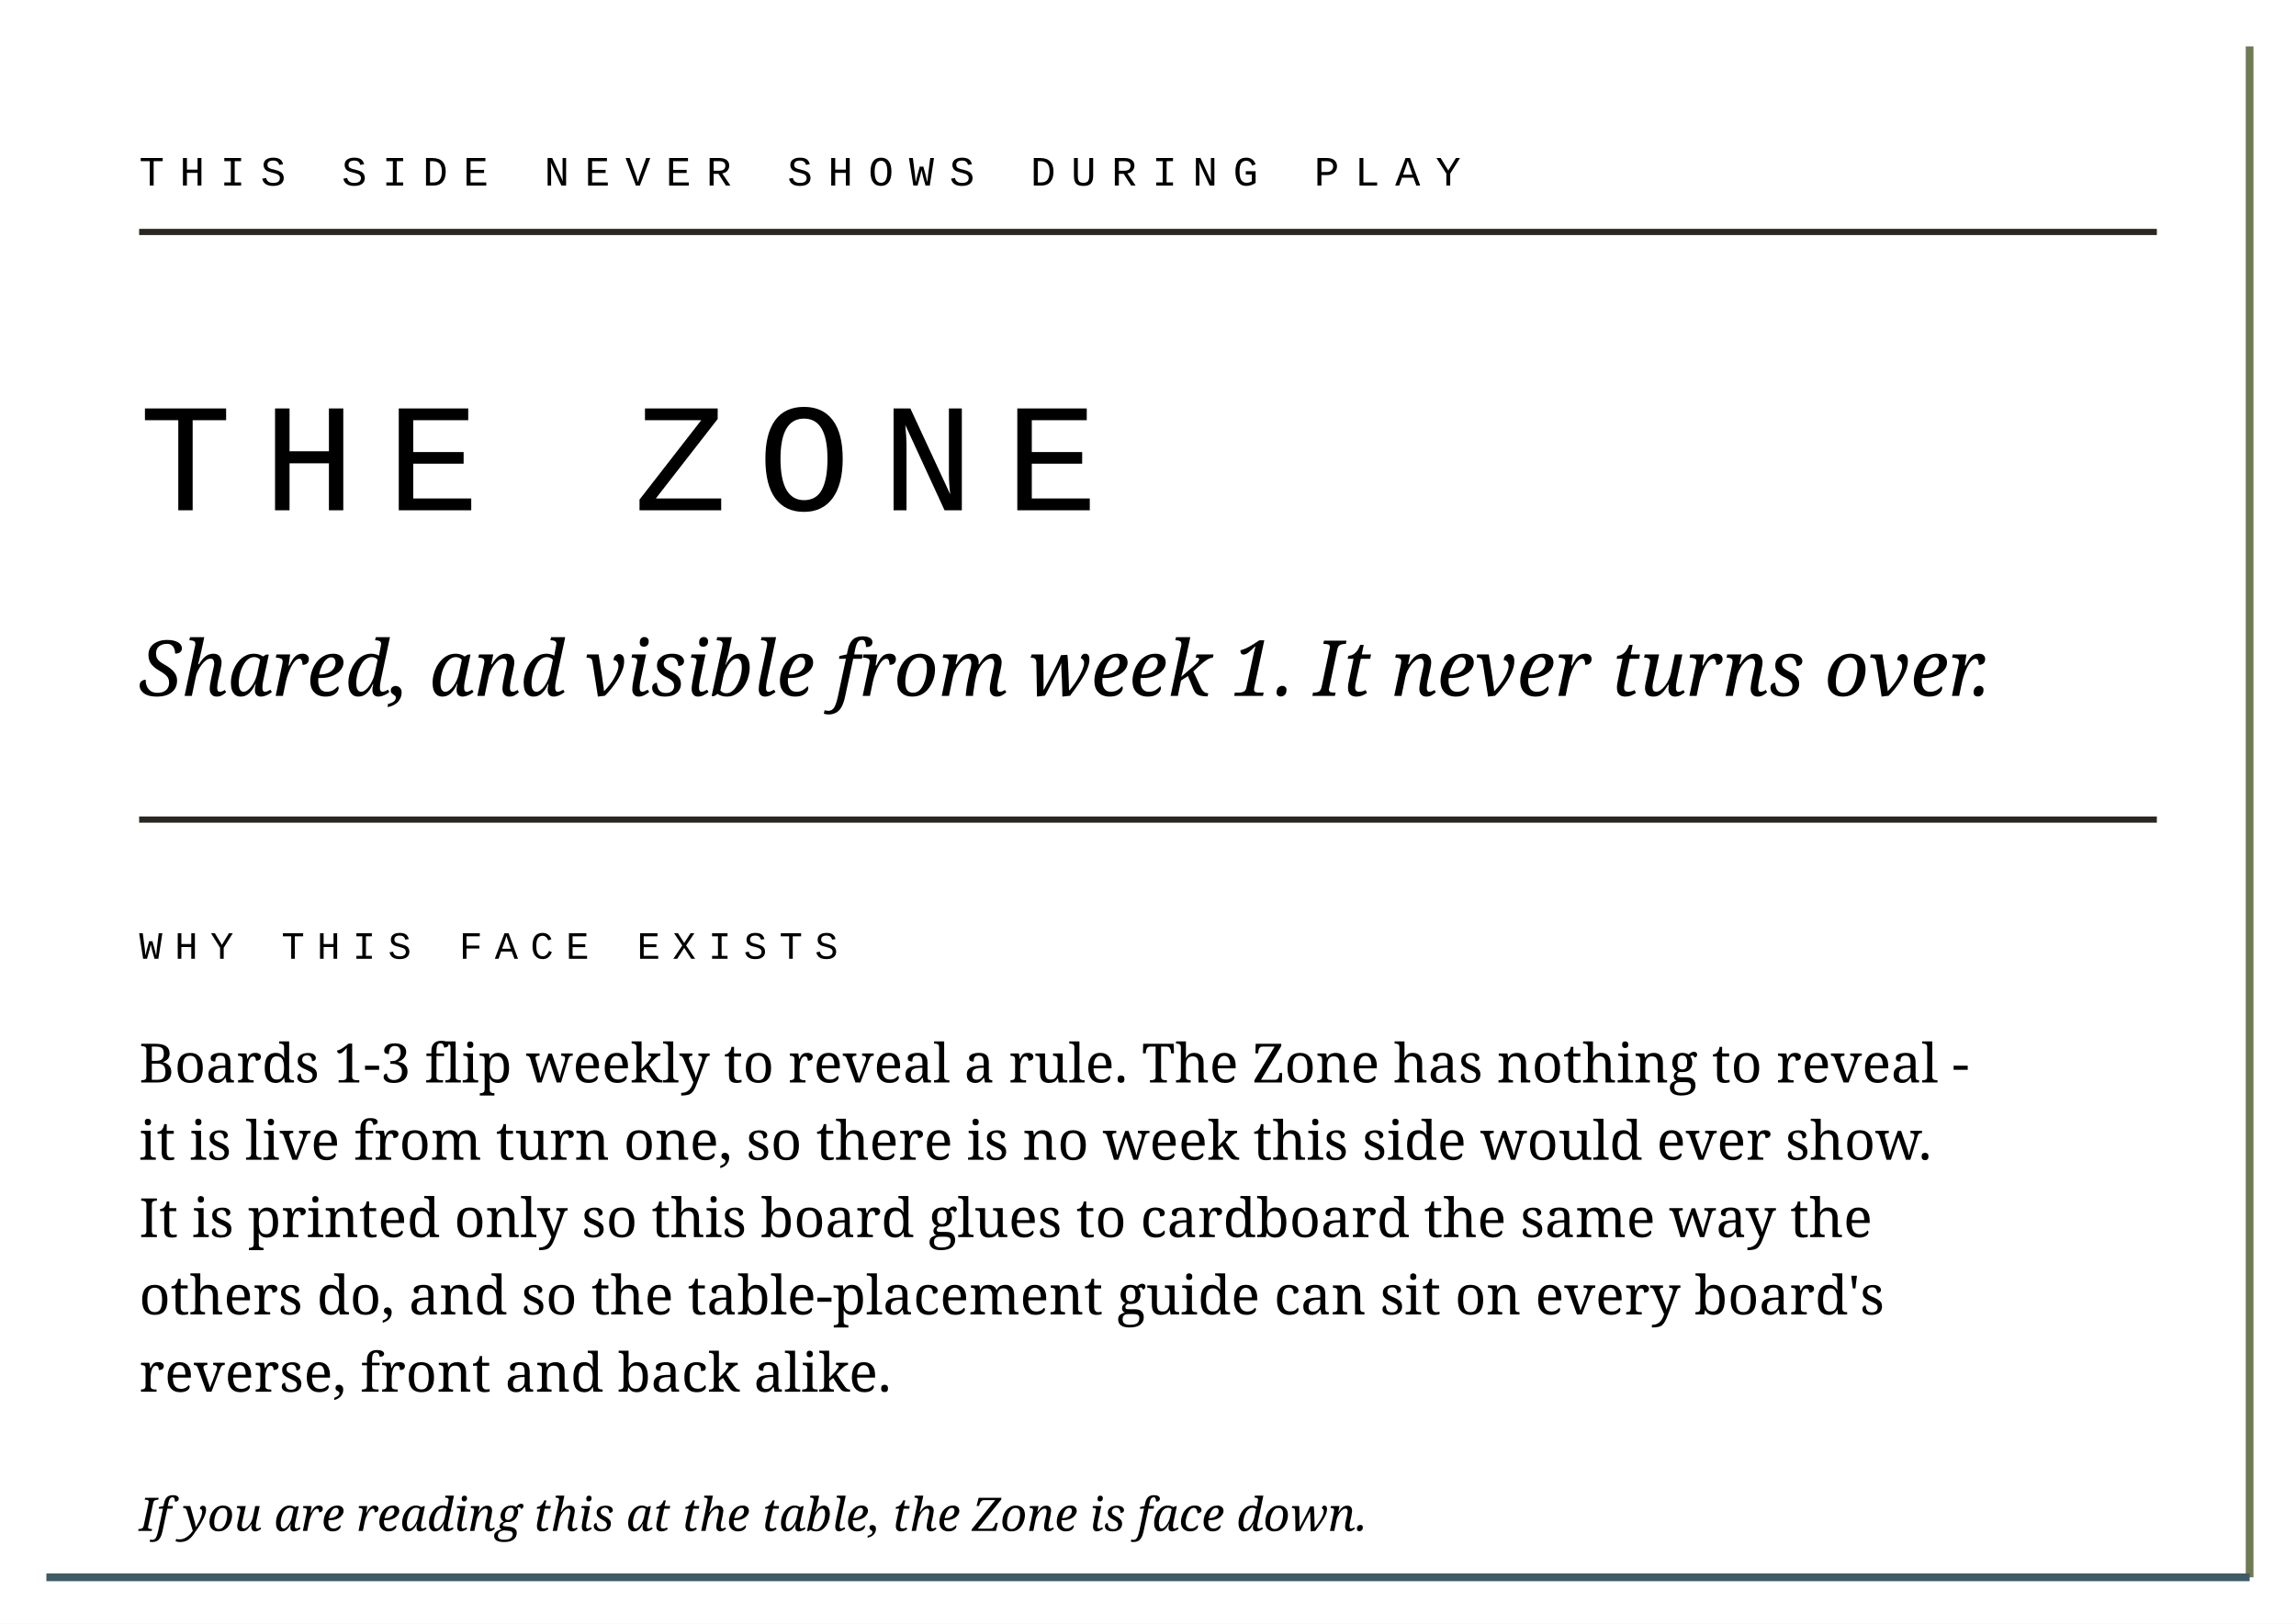
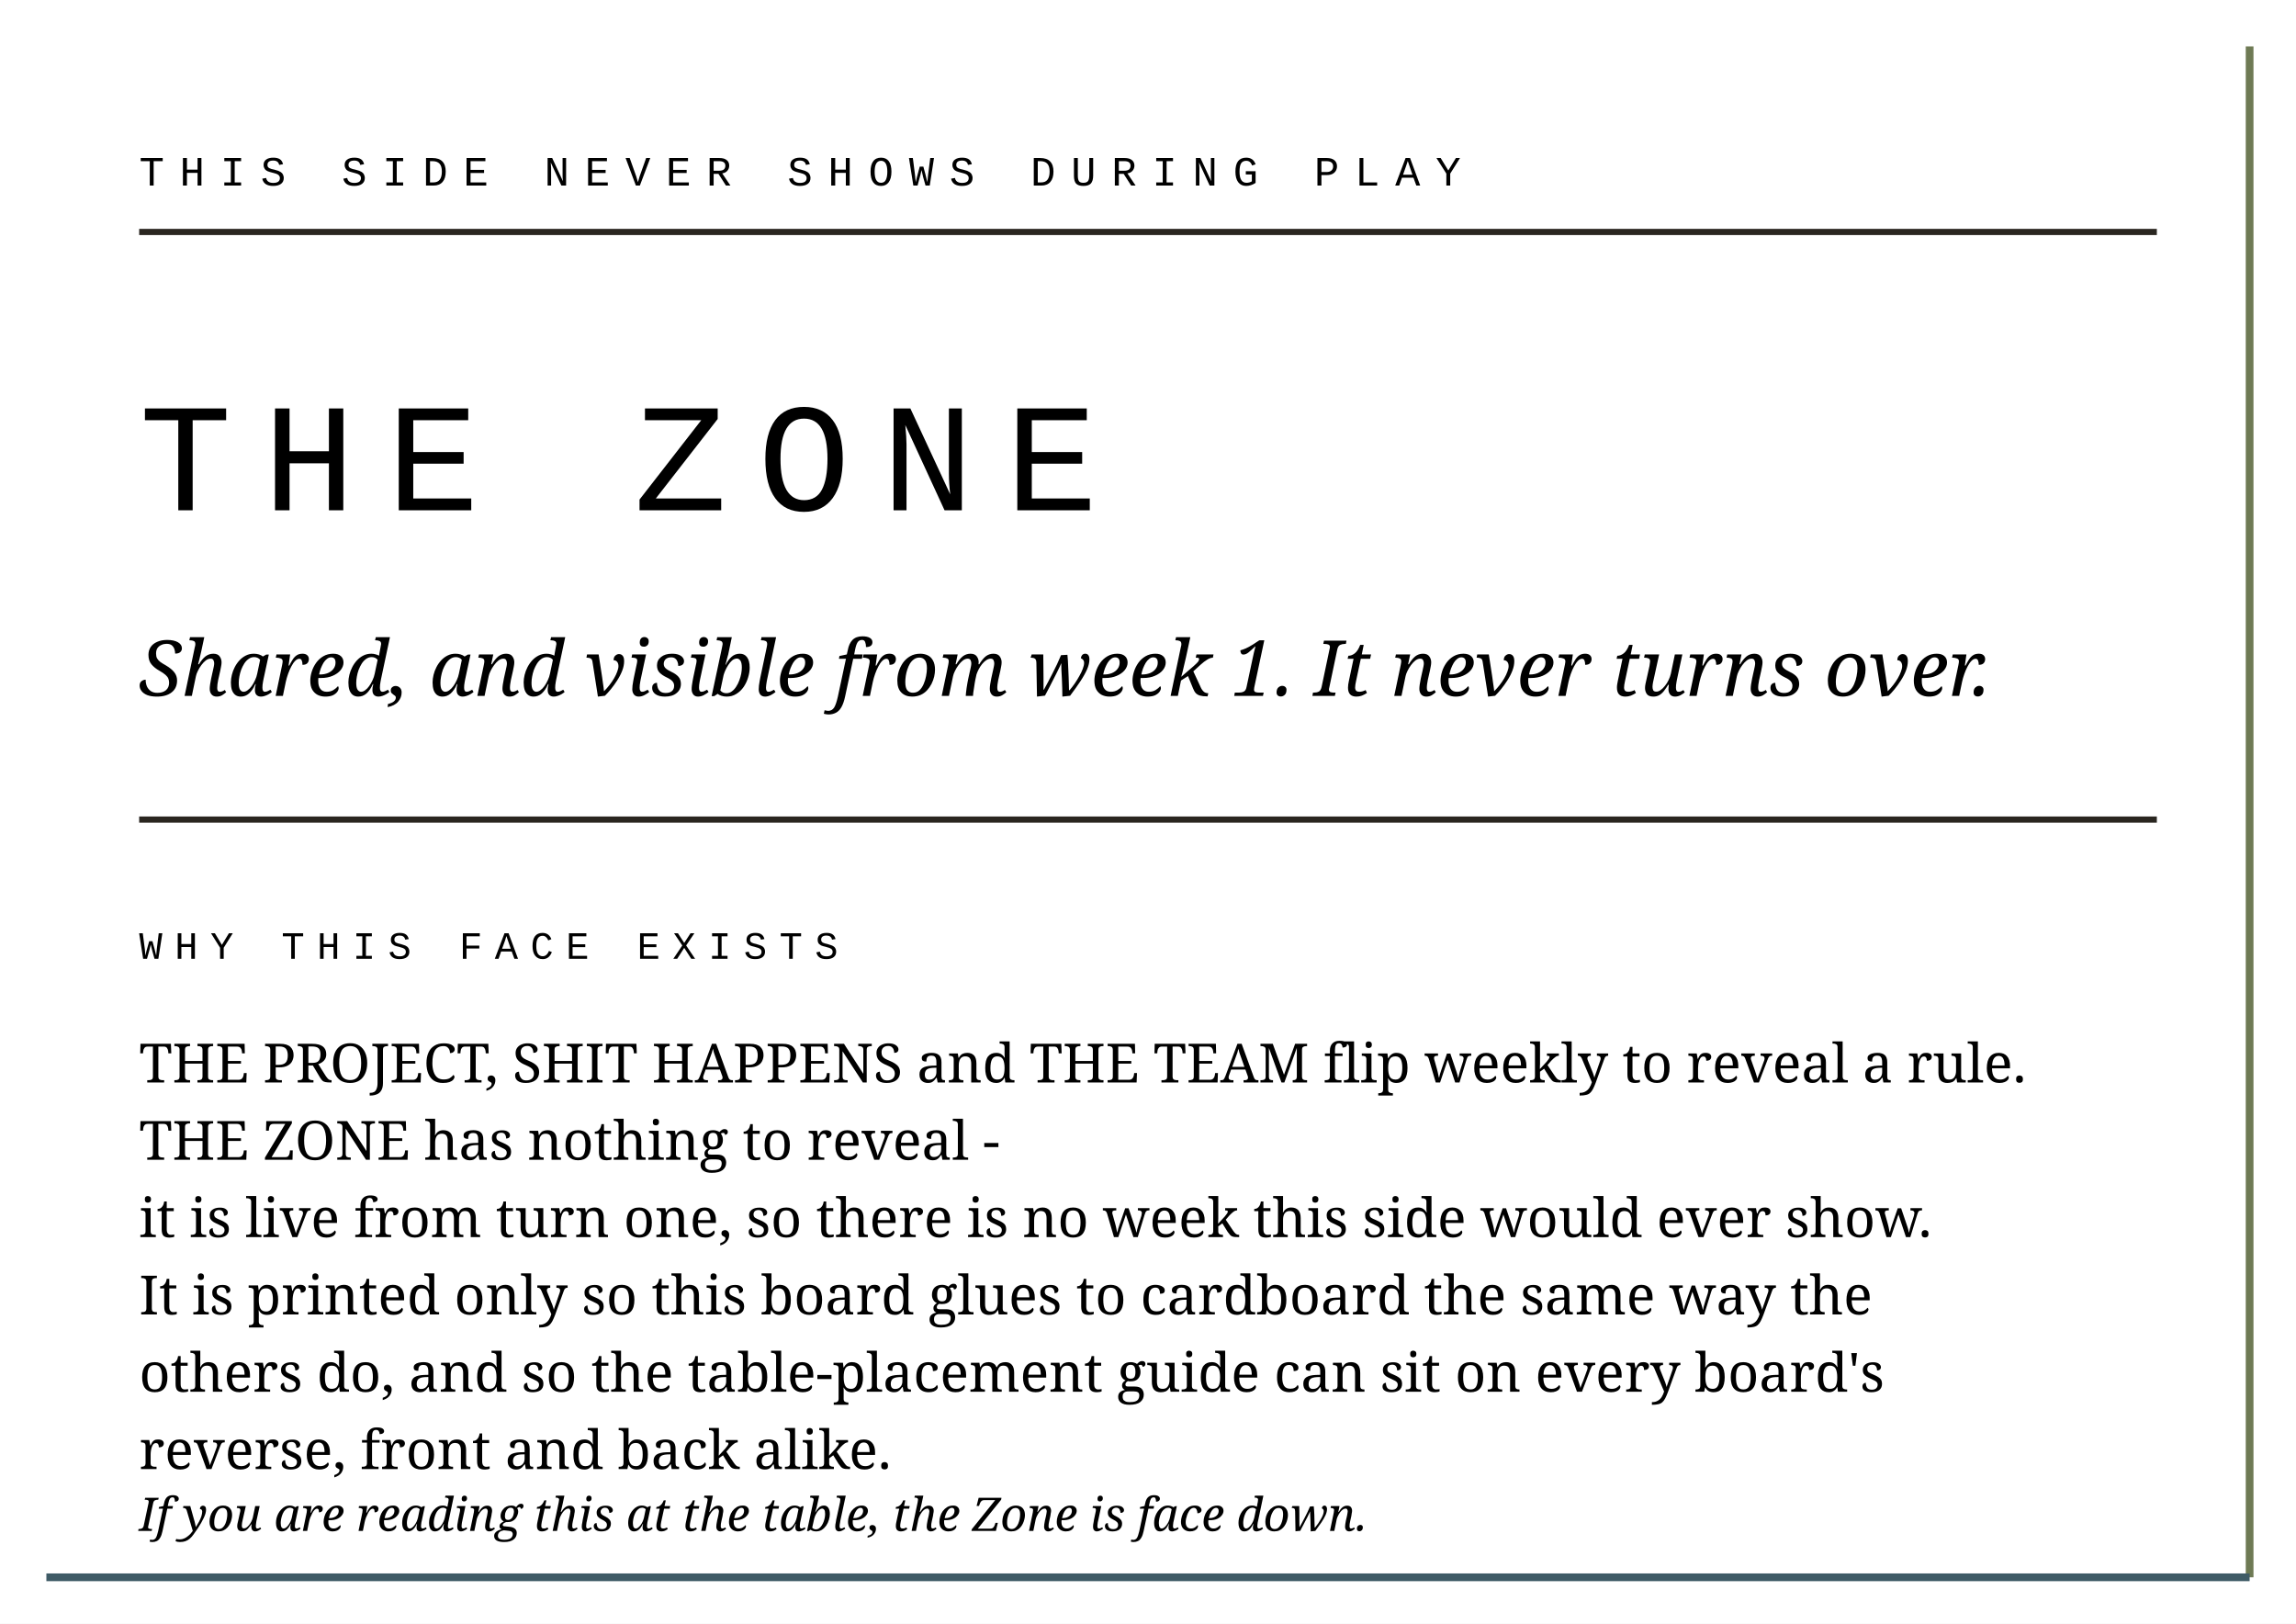
<svg xmlns="http://www.w3.org/2000/svg" width="297mm" height="210mm" viewBox="0 0 297 210">
  <style>
  .s { font-family:"EB Garamond",Garamond,Georgia,serif; fill:#000000; }
  .m { font-family:"IBM Plex Mono","Courier New",monospace; fill:#000000; }
  .h { fill:none; stroke:#2A2620; stroke-width:.8; }
  .q { fill:#000000; }
</style>
  <rect width="297" height="210" fill="#FFFFFF" />
  <text x="18" y="24" class="m q" font-size="5.4" letter-spacing="2">THIS SIDE NEVER SHOWS DURING PLAY</text>
  <line x1="18" y1="30" x2="279" y2="30" class="h" />
  <text x="18" y="66" class="m" font-size="20" letter-spacing="4">THE ZONE</text>
  <text x="18" y="90" class="s" font-size="10" font-style="italic">Shared, and visible from week 1. It never turns over.</text>
  <line x1="18" y1="106" x2="279" y2="106" class="h" stroke-width=".5" />
  <text x="18" y="124" class="m q" font-size="5" letter-spacing="1.6">WHY THIS FACE EXISTS</text>
-   <text x="18" y="140" class="s" font-size="7">Boards 1-3 flip weekly to reveal a rule. The Zone has nothing to reveal -</text>
-   <text x="18" y="150" class="s" font-size="7">it is live from turn one, so there is no week this side would ever show.</text>
-   <text x="18" y="160" class="s" font-size="7">It is printed only so this board glues to cardboard the same way the</text>
-   <text x="18" y="170" class="s" font-size="7">others do, and so the table-placement guide can sit on every board's</text>
-   <text x="18" y="180" class="s" font-size="7">reverse, front and back alike.</text>
+   <text x="18" y="140" class="s" font-size="7">THE PROJECT, SHIT HAPPENS and THE TEAM flip weekly to reveal a rule.</text>
+   <text x="18" y="150" class="s" font-size="7">THE ZONE has nothing to reveal -</text>
+   <text x="18" y="160" class="s" font-size="7">it is live from turn one, so there is no week this side would ever show.</text>
+   <text x="18" y="170" class="s" font-size="7">It is printed only so this board glues to cardboard the same way the</text>
+   <text x="18" y="180" class="s" font-size="7">others do, and so the table-placement guide can sit on every board's</text>
+   <text x="18" y="190" class="s" font-size="7">reverse, front and back alike.</text>
  <text x="18" y="198" class="s q" font-size="6" font-style="italic">If you are reading this at the table, the Zone is face down.</text>
  <line x1="291" y1="6" x2="291" y2="204" stroke="#6E7A54" stroke-width="1" />
  <line x1="6" y1="204" x2="291" y2="204" stroke="#3F5B66" stroke-width="1" />
</svg>
